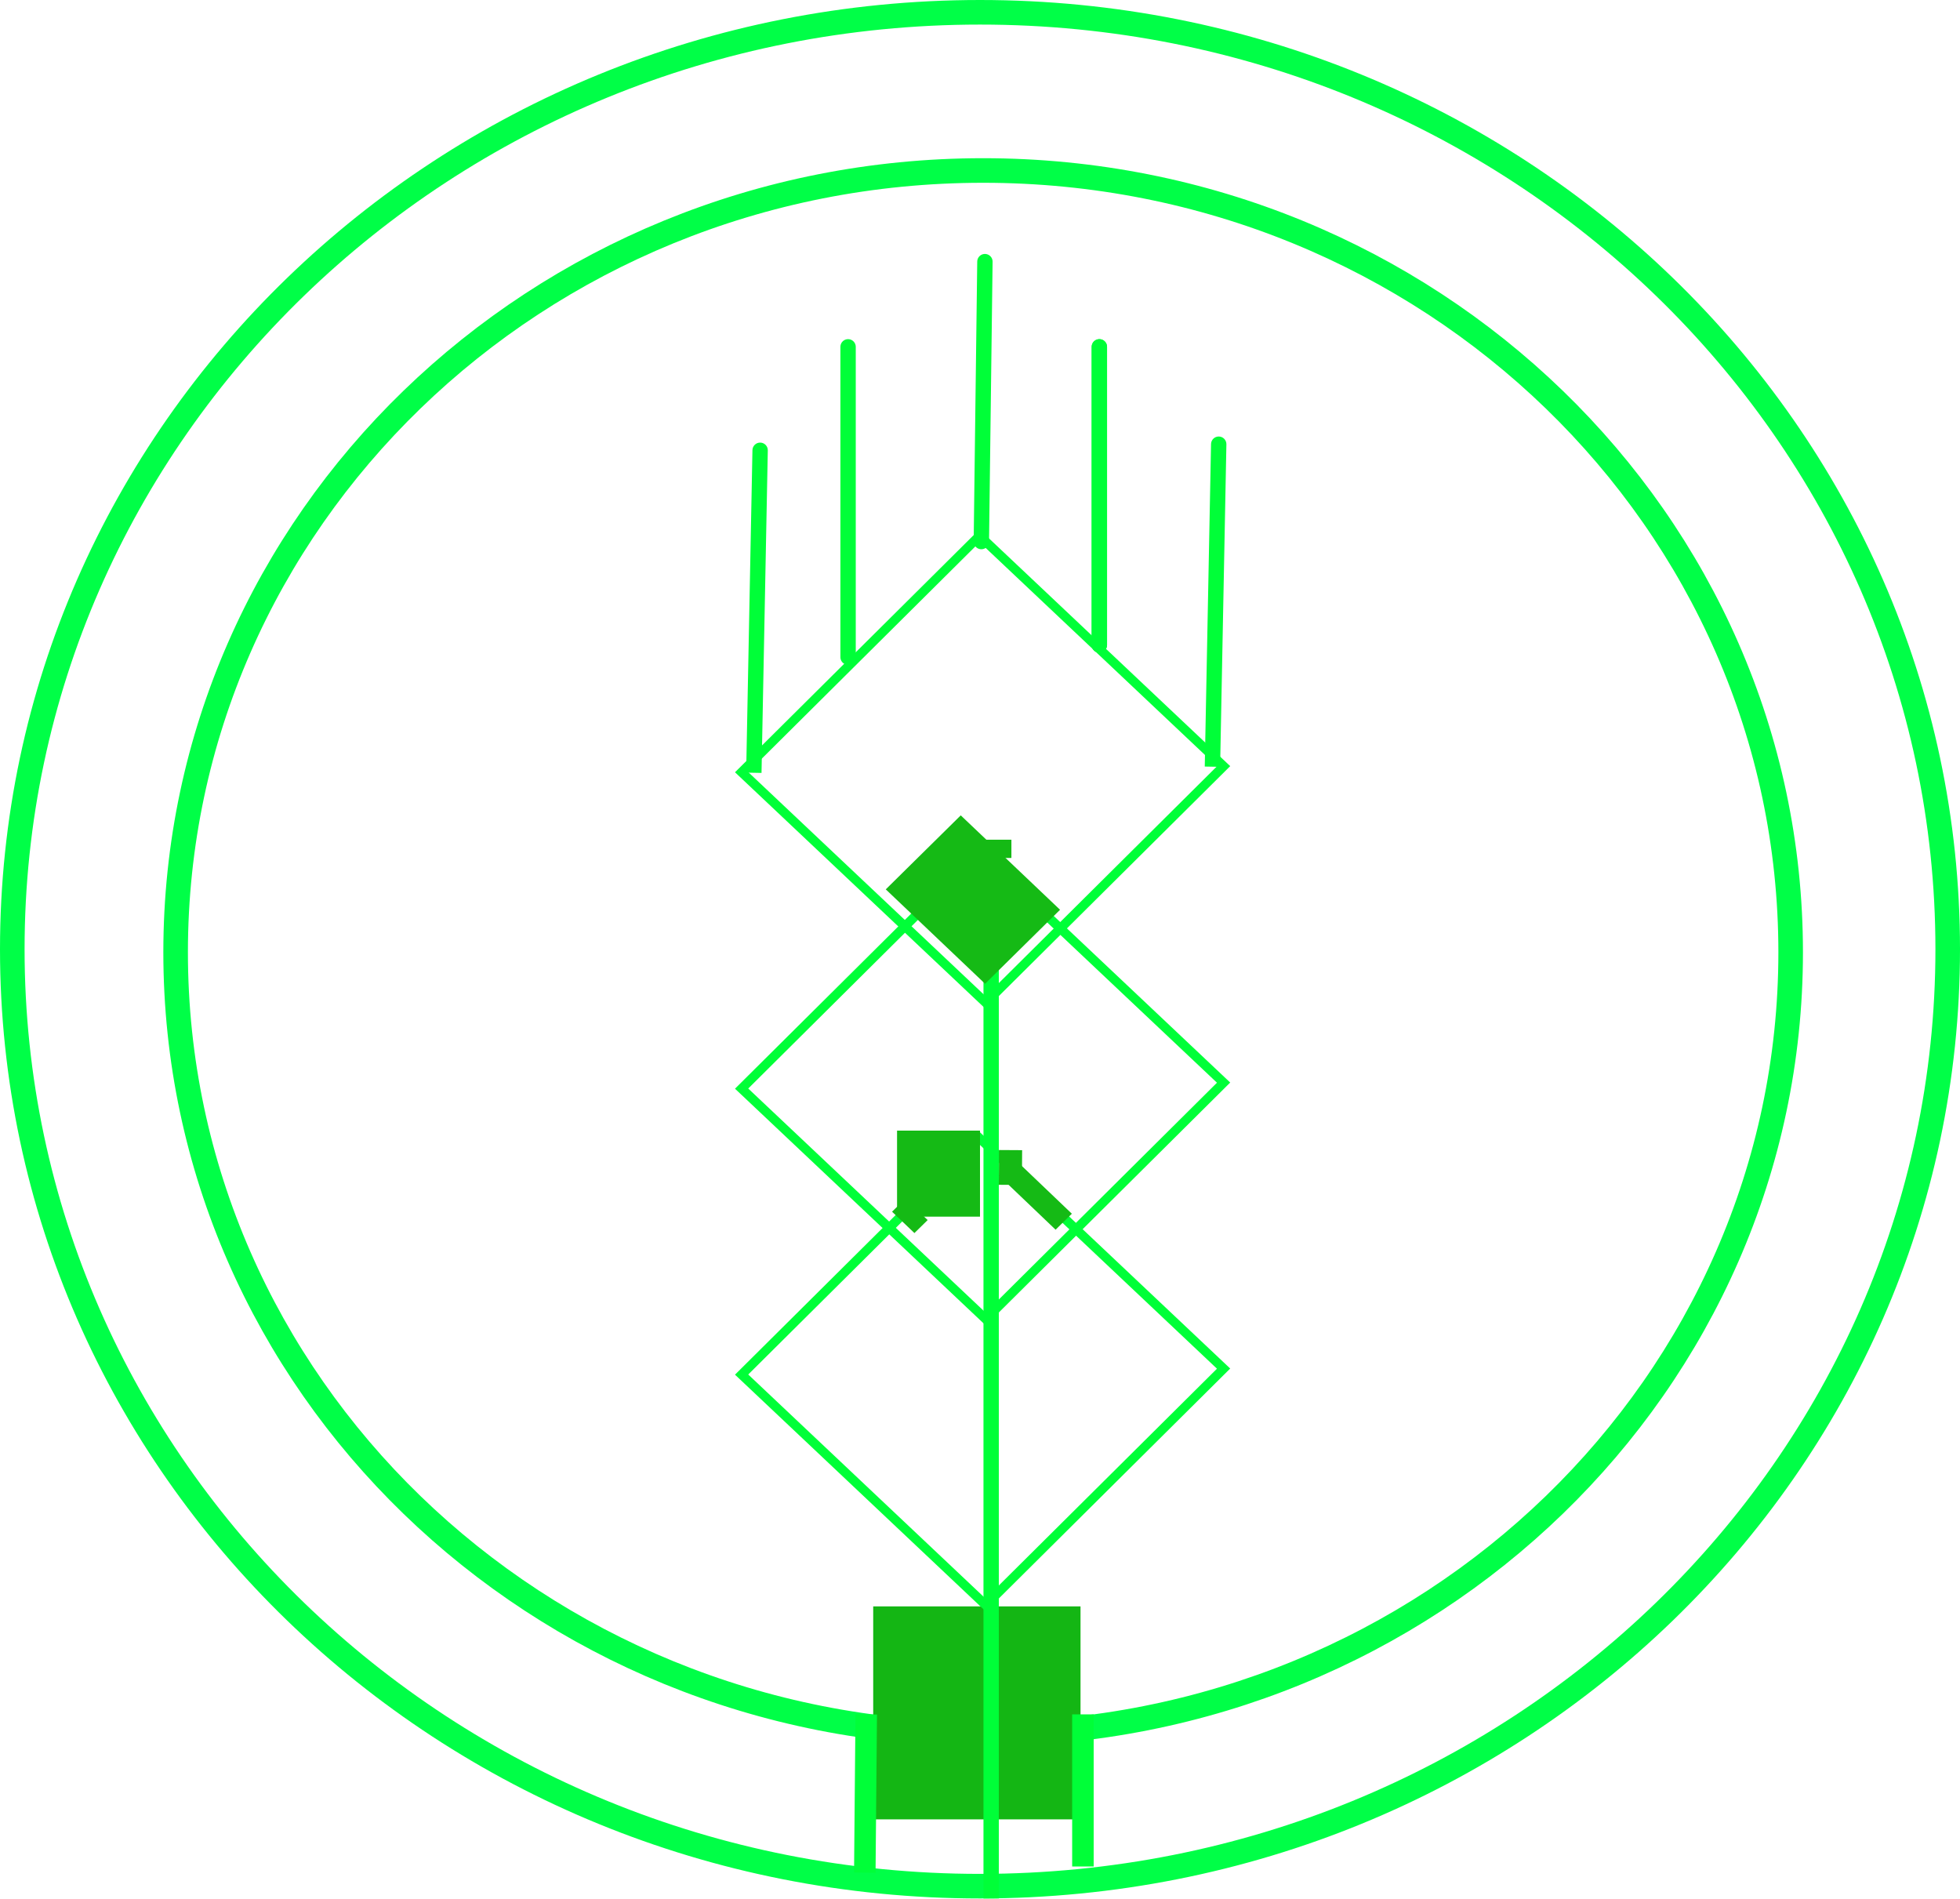
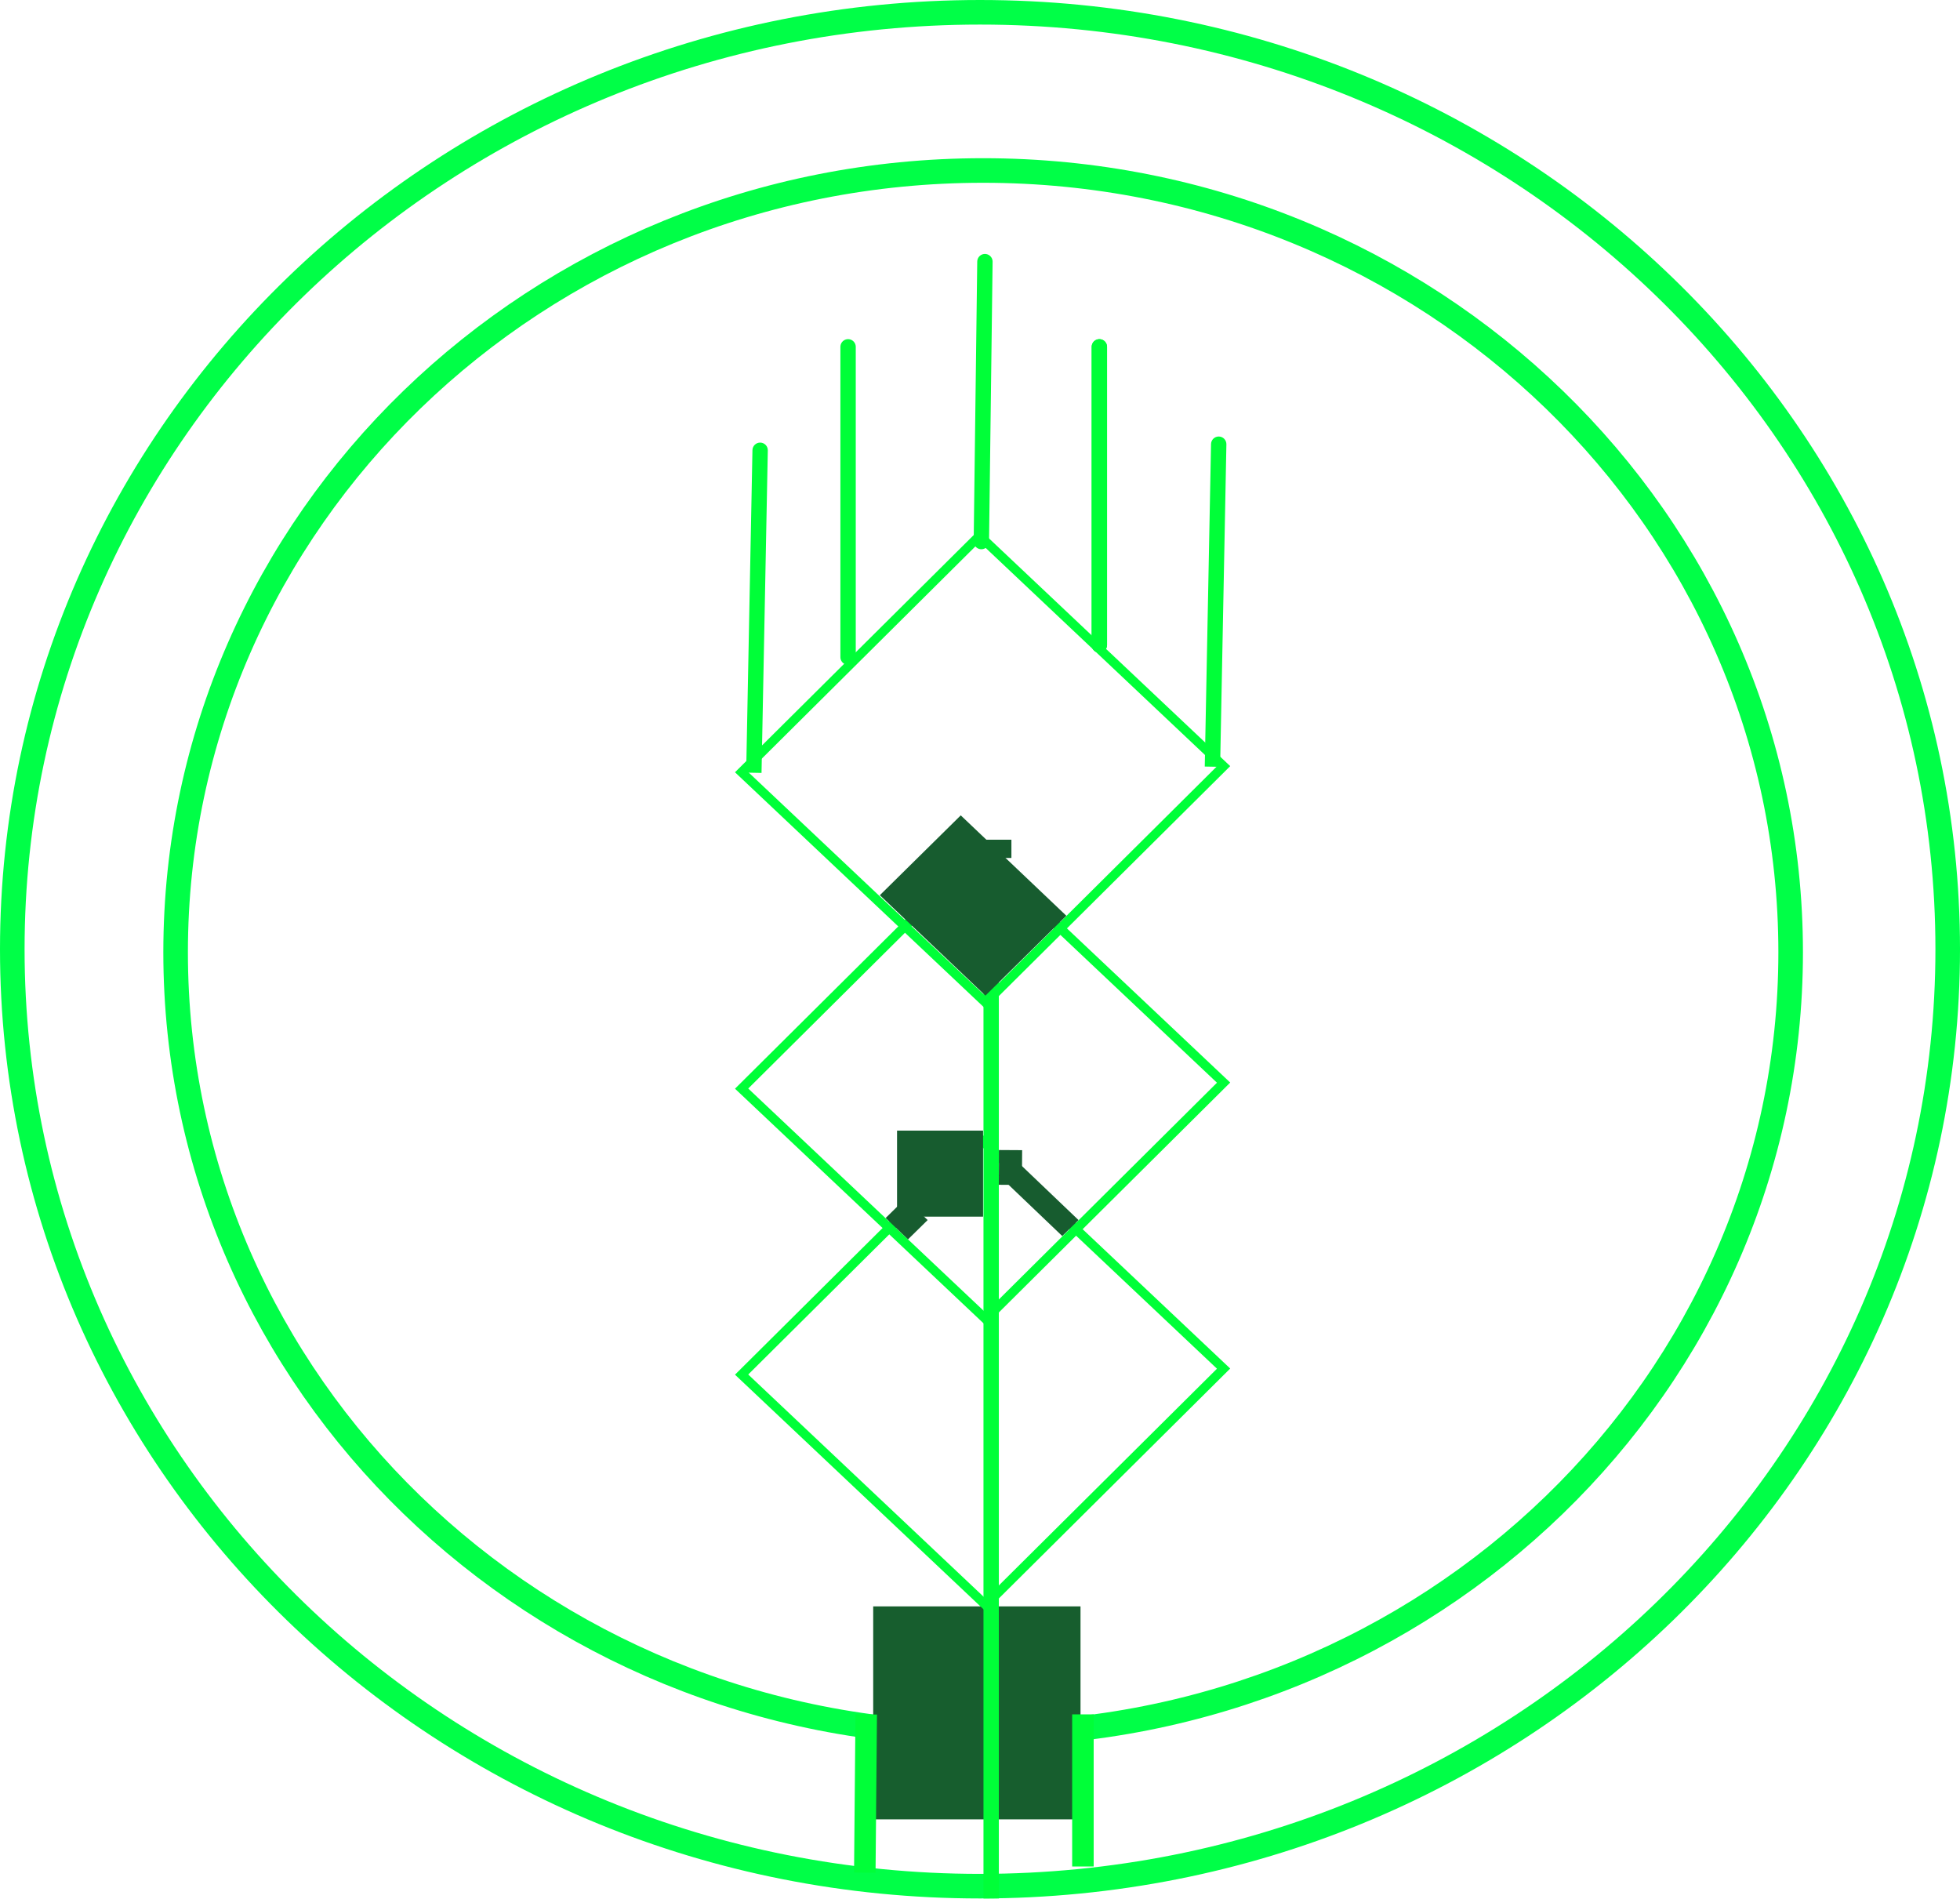
<svg xmlns="http://www.w3.org/2000/svg" width="638" height="618" viewBox="0 0 638 618" fill="none">
  <path d="M634 308.959C634 477.263 493.091 613.918 319 613.918C144.909 613.918 4 477.263 4 308.959C4 140.654 144.909 4 319 4C493.091 4 634 140.654 634 308.959Z" stroke="#00FF47" stroke-width="8" />
-   <path d="M582.88 309.949C582.88 450.362 465.317 564.405 320.024 564.405C174.731 564.405 57.168 450.362 57.168 309.949C57.168 169.537 174.731 55.493 320.024 55.493C465.317 55.493 582.88 169.537 582.88 309.949Z" stroke="#00FF47" stroke-width="8" />
-   <rect x="284.238" y="522.854" width="67.481" height="69.318" fill="#14B614" />
+   <path d="M582.878 309.949C582.878 450.362 465.315 564.405 320.022 564.405C174.729 564.405 57.166 450.362 57.166 309.949C57.166 169.537 174.729 55.493 320.022 55.493C465.315 55.493 582.878 169.537 582.878 309.949Z" stroke="#00FF47" stroke-width="8" />
+   <rect x="284.236" y="522.854" width="67.481" height="69.318" fill="#175E2E" />
  <line x1="352.5" y1="558" x2="352.5" y2="607.513" stroke="#00FF38" stroke-width="7" />
-   <line y1="-3.5" x2="51.491" y2="-3.5" transform="matrix(-0.00899377 0.99996 -0.999964 -0.00843653 278.465 558)" stroke="#00FF38" stroke-width="7" />
-   <line x1="322.633" y1="617.918" x2="322.633" y2="275.291" stroke="#00FF38" stroke-width="5" />
+   <line y1="-3.5" x2="51.491" y2="-3.5" transform="matrix(-0.00899377 0.99996 -0.999964 -0.00843653 278.463 558)" stroke="#00FF38" stroke-width="7" />
+   <line x1="322.635" y1="617.918" x2="322.635" y2="275.291" stroke="#00FF38" stroke-width="5" />
  <path d="M399.205 144.623C399.232 143.242 398.134 142.103 396.754 142.078C395.373 142.053 394.232 143.151 394.205 144.532L399.205 144.623ZM397.16 249.59L399.205 144.623L394.205 144.532L392.161 249.498L397.16 249.59Z" fill="#00FF38" />
-   <path d="M249.927 146.602C249.954 145.222 248.857 144.082 247.476 144.057C246.096 144.032 244.955 145.131 244.928 146.511L249.927 146.602ZM247.882 251.569L249.927 146.602L244.928 146.511L242.883 251.478L247.882 251.569Z" fill="#00FF38" />
-   <path d="M357.852 209.934L357.852 112.889" stroke="#00FF38" stroke-width="5" stroke-linecap="round" />
-   <path d="M319.441 176.272L320.6 85.155" stroke="#00FF38" stroke-width="5" stroke-linecap="round" />
-   <path d="M357.852 209.934L357.852 112.889" stroke="#00FF38" stroke-width="5" stroke-linecap="round" />
+   <path d="M249.929 146.602C249.956 145.222 248.859 144.082 247.478 144.057C246.098 144.032 244.957 145.131 244.93 146.511L249.929 146.602ZM247.884 251.569L249.929 146.602L244.93 146.511L242.885 251.478L247.884 251.569Z" fill="#00FF38" />
+   <path d="M357.854 209.934L357.854 112.889" stroke="#00FF38" stroke-width="5" stroke-linecap="round" />
+   <path d="M319.443 176.272L320.602 85.155" stroke="#00FF38" stroke-width="5" stroke-linecap="round" />
+   <path d="M357.854 209.934L357.854 112.889" stroke="#00FF38" stroke-width="5" stroke-linecap="round" />
  <path d="M276.059 213.895L276.059 112.889" stroke="#00FF38" stroke-width="5" stroke-linecap="round" />
  <rect x="2.155" y="-0.028" width="109.167" height="109.258" transform="matrix(0.709354 -0.704853 0.727165 0.686463 239.896 448.946)" stroke="#00FF38" stroke-width="3" />
  <rect x="2.155" y="-0.028" width="109.167" height="109.258" transform="matrix(0.709354 -0.704853 0.727165 0.686463 239.896 355.862)" stroke="#00FF38" stroke-width="3" />
  <rect x="2.155" y="-0.028" width="109.167" height="109.258" transform="matrix(0.709354 -0.704853 0.727165 0.686463 239.896 252.874)" stroke="#00FF38" stroke-width="3" />
-   <rect x="292" y="368" width="27" height="28" fill="#15BA15" />
-   <rect width="10.067" height="6.037" transform="matrix(0.723281 0.690554 -0.713324 0.700835 294.68 390.159)" fill="#15BA15" />
-   <rect width="25.529" height="7.421" transform="matrix(0.723281 0.690554 -0.713324 0.700835 330.438 377.417)" fill="#15BA15" />
-   <rect width="11.313" height="7.522" transform="matrix(-0.00632114 0.99998 -0.999982 -0.00592948 332.715 374.36)" fill="#15BA15" />
-   <rect width="44.599" height="34.29" transform="matrix(0.724791 0.688968 -0.711785 0.702397 312.734 265.388)" fill="#15BA15" />
-   <rect x="319" y="273.31" width="10.224" height="5.942" fill="#15BA15" />
+   <rect x="292" y="368" width="28" height="28" fill="#175C2F" />
+   <rect width="10.067" height="8.961" transform="matrix(0.723281 0.690554 -0.713324 0.700835 294.678 390.159)" fill="#175C2F" />
+   <rect width="28.526" height="7.421" transform="matrix(0.723281 0.690554 -0.713324 0.700835 330.439 377.417)" fill="#175C2F" />
+   <rect width="11.313" height="7.522" transform="matrix(-0.00632114 0.99998 -0.999982 -0.00592948 332.717 374.36)" fill="#175C2F" />
+   <rect width="47.428" height="37.003" transform="matrix(0.724791 0.688968 -0.711785 0.702397 312.734 265.388)" fill="#175C2F" />
+   <rect x="319" y="273.31" width="10.224" height="5.942" fill="#175C2F" />
</svg>
